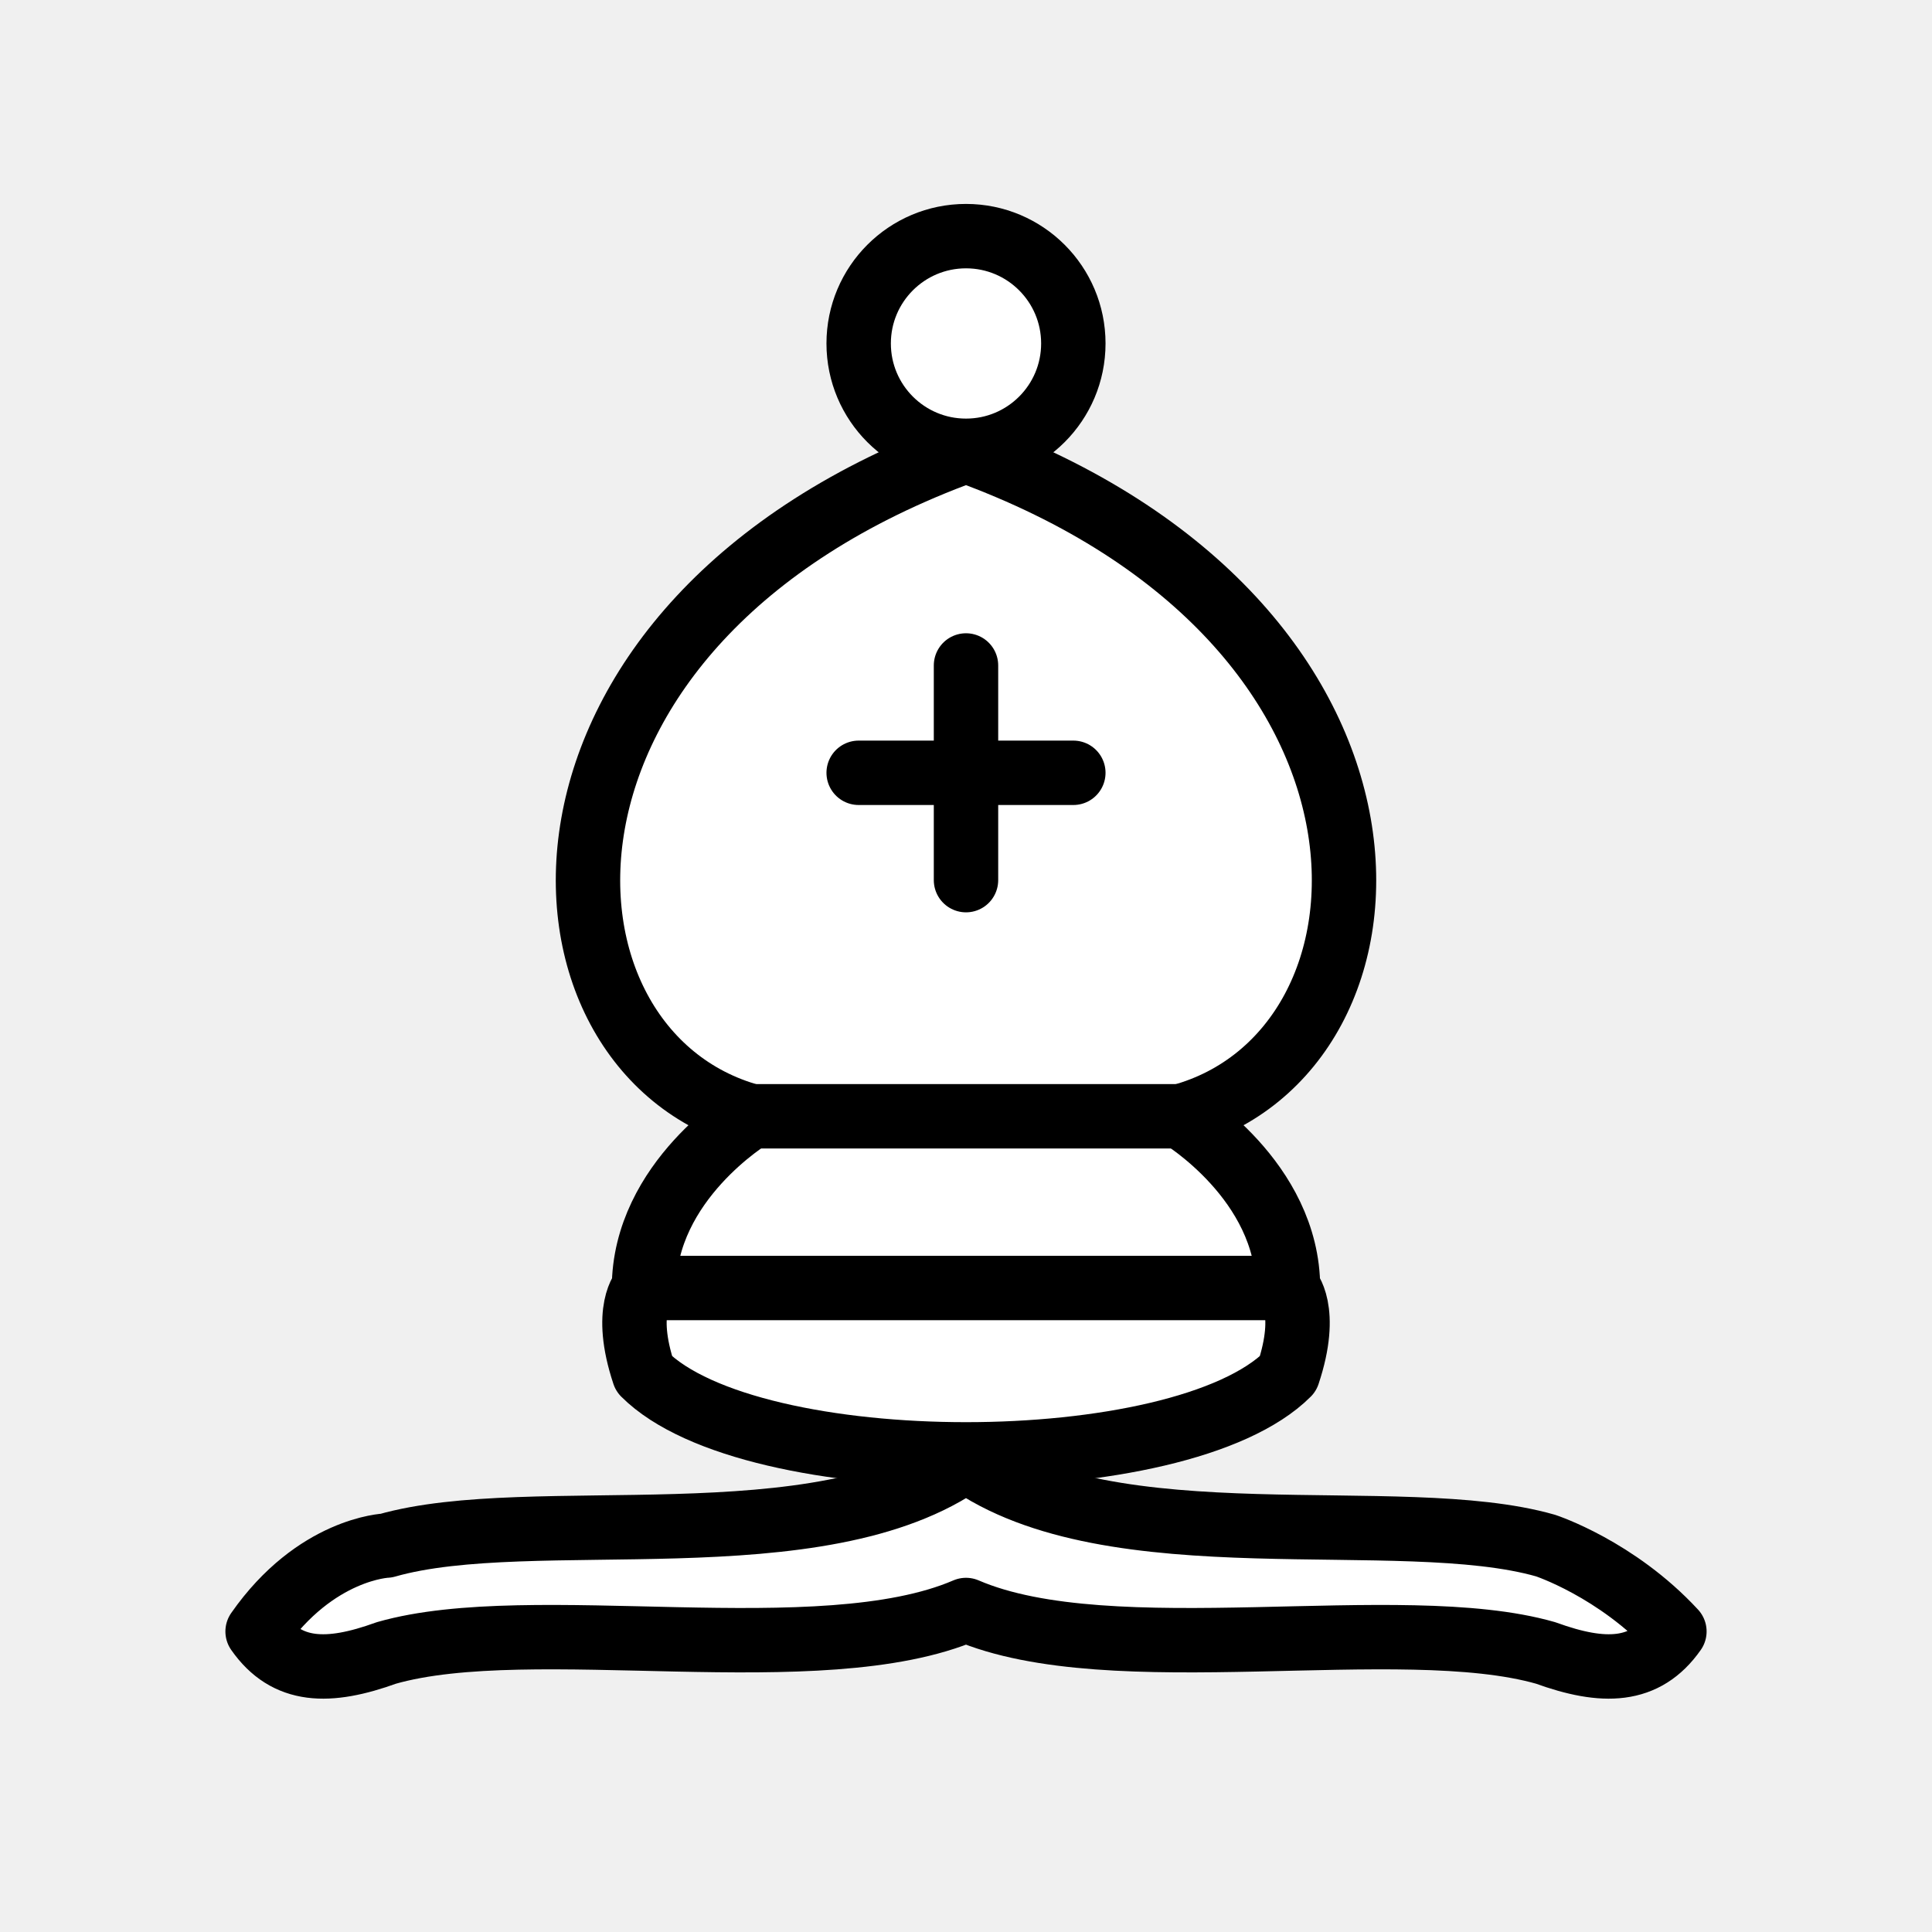
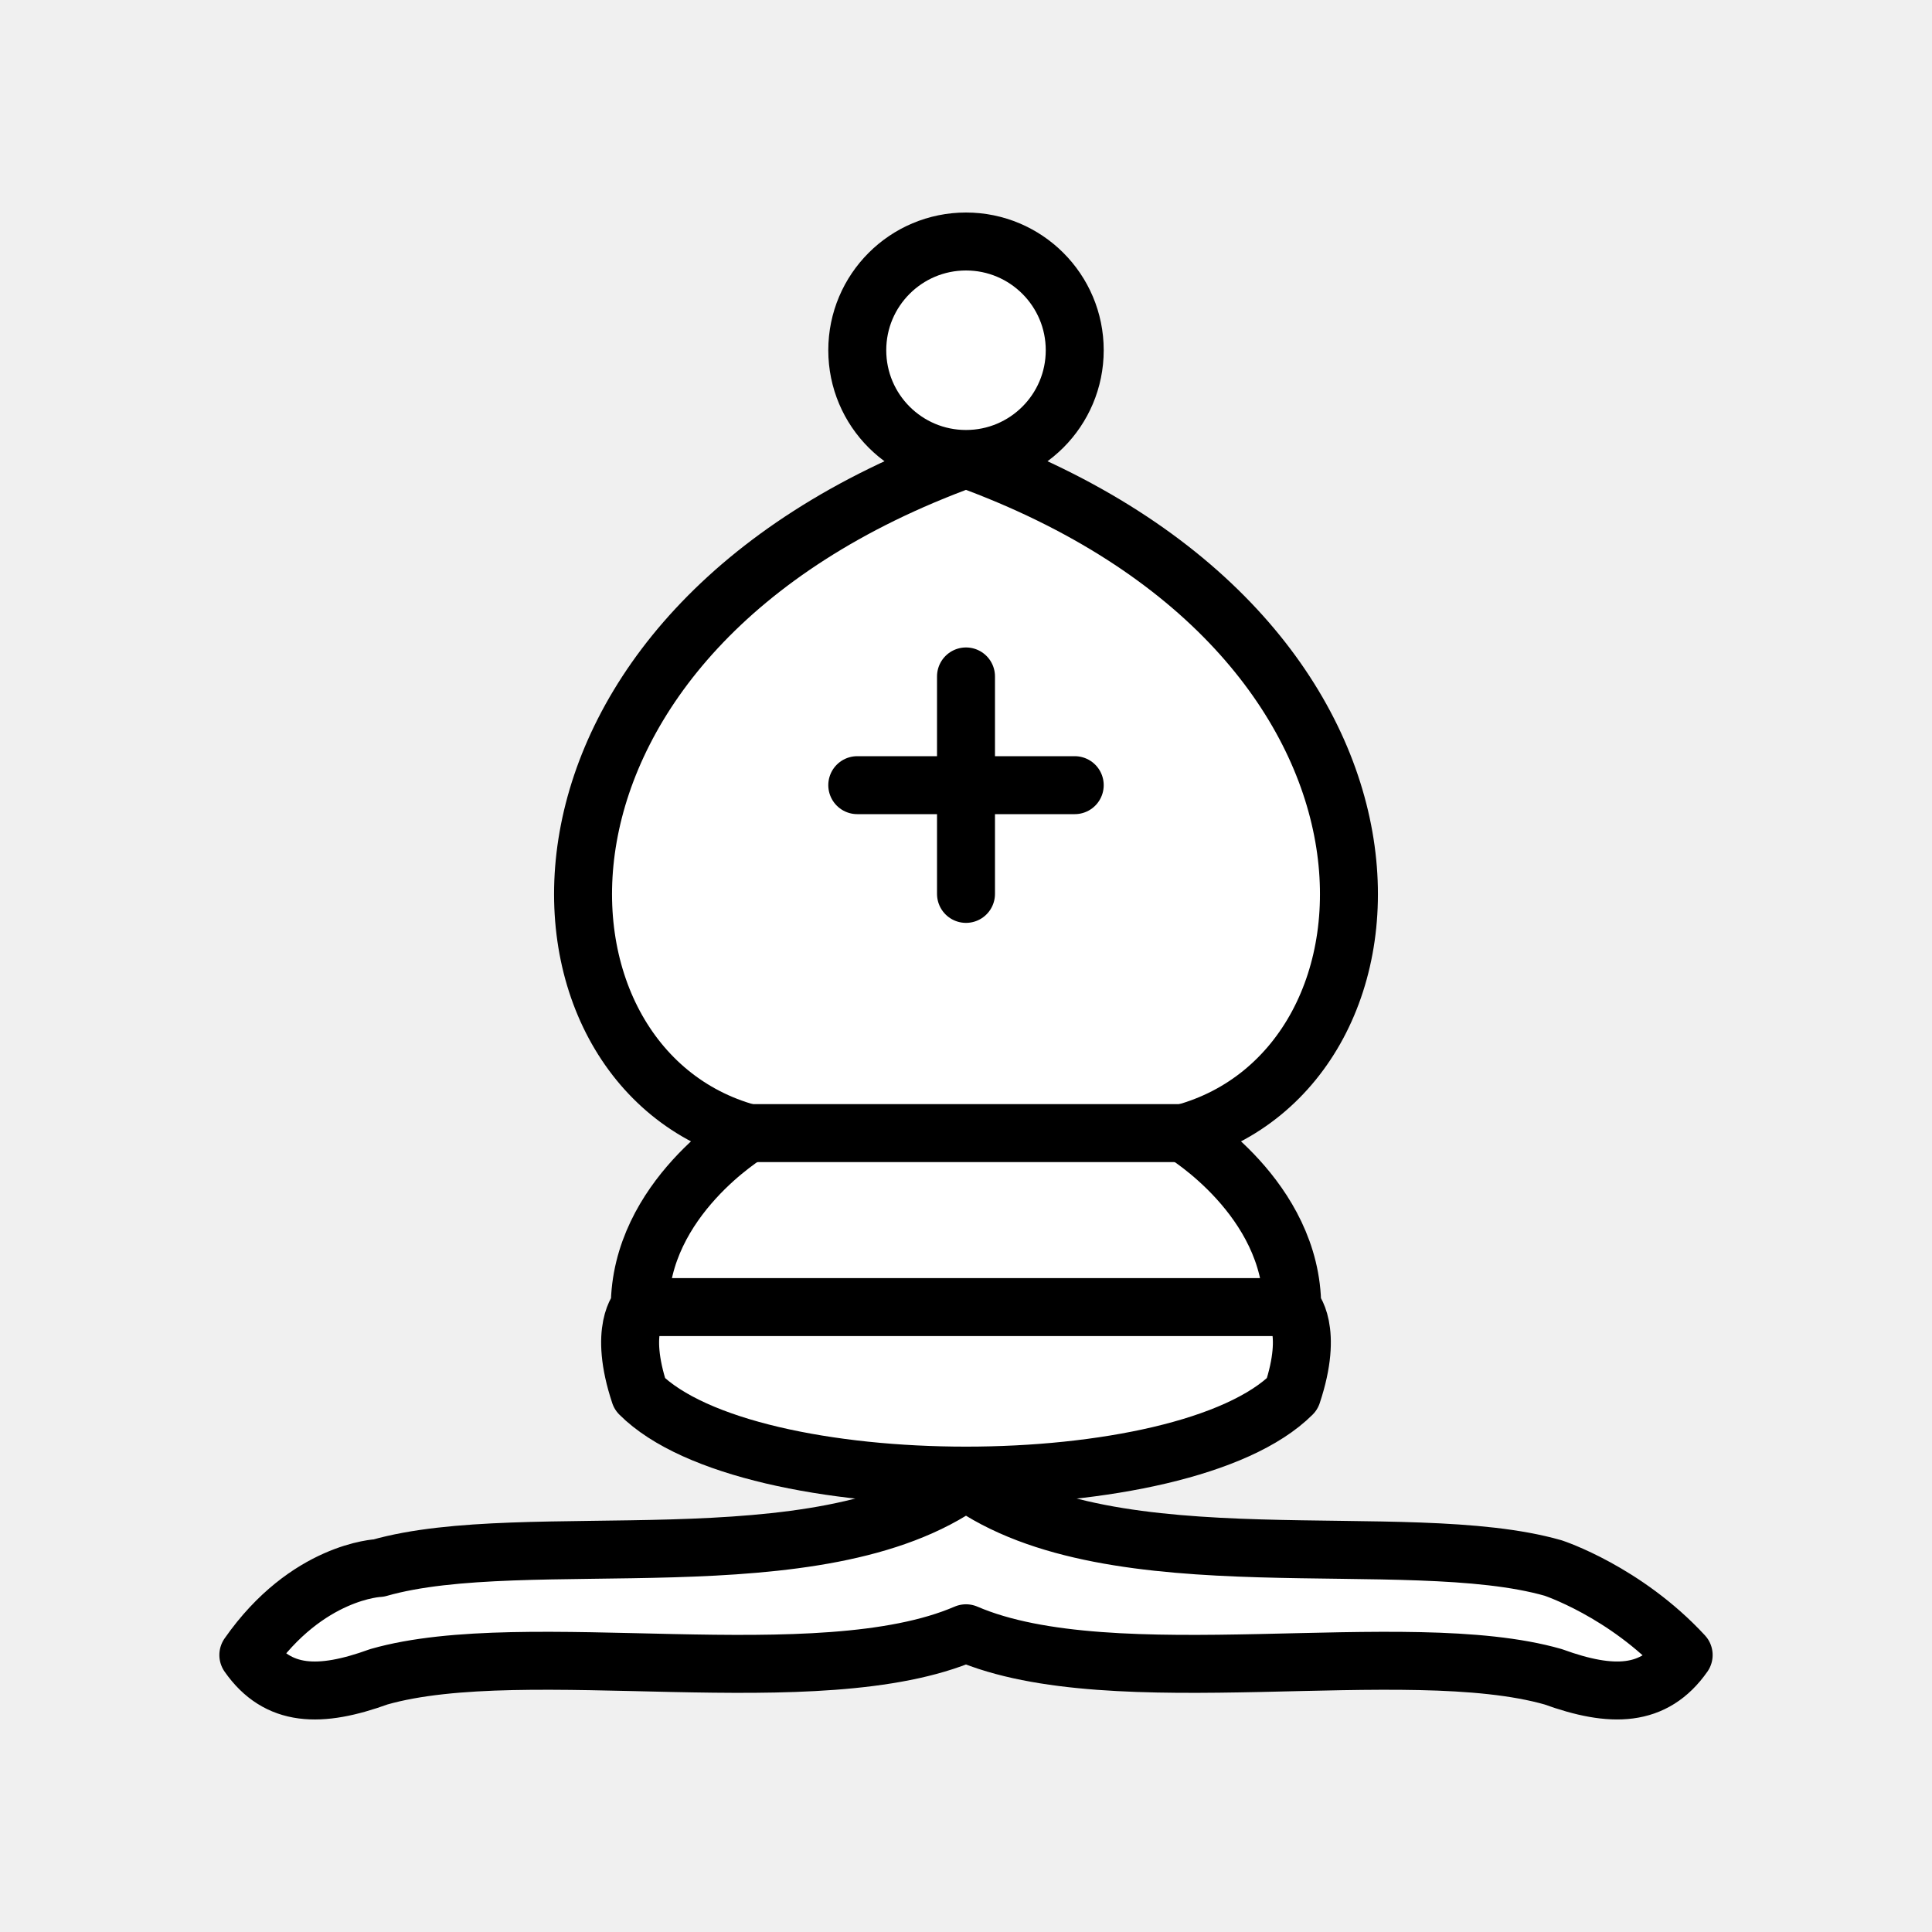
- <svg xmlns="http://www.w3.org/2000/svg" version="1.1" width="45" height="45">
-   <g style="opacity:1; fill:none; fill-rule:evenodd; fill-opacity:1; stroke:#000000; stroke-width:1.5; stroke-linecap:round; stroke-linejoin:round; stroke-miterlimit:4; stroke-dasharray:none; stroke-opacity:1;">
-     <g style="fill:#ffffff; stroke:#000000; stroke-linecap:butt;">
-       <path d="M 9,36 C 12.39,35.03 19.11,36.43 22.5,34 C 25.89,36.43 32.61,35.03 36,36 C 36,36 37.65,36.54 39,38 C 38.32,38.97 37.35,38.99 36,38.5 C 32.61,37.53 25.89,38.96 22.5,37.5 C 19.11,38.96 12.39,37.53 9,38.5 C 7.646,38.99 6.677,38.97 6,38 C 7.354,36.06 9,36 9,36 z" />
-       <path d="M 15,32 C 17.5,34.5 27.5,34.5 30,32 C 30.5,30.5 30,30 30,30 C 30,27.5 27.5,26 27.5,26 C 33,24.5 33.5,14.5 22.5,10.5 C 11.5,14.5 12,24.5 17.5,26 C 17.5,26 15,27.5 15,30 C 15,30 14.5,30.5 15,32 z" />
-       <path d="M 25 8 A 2.5 2.5 0 1 1  20,8 A 2.5 2.5 0 1 1  25 8 z" />
+ <svg xmlns="http://www.w3.org/2000/svg" version="1.1" id="Layer_1" x="0px" y="0px" width="100px" height="100px" viewBox="-27.5 -27.5 100 100" enable-background="new -27.5 -27.5 100 100" xml:space="preserve">
+   <g>
+     <g>
+       <path fill="#FFFFFF" stroke="#000000" stroke-width="3" stroke-linejoin="round" d="M-7.892,53.661    c7.632-2.183,22.76,0.968,30.392-4.502c7.633,5.47,22.759,2.319,30.392,4.502c0,0,3.715,1.216,6.754,4.503    c-1.53,2.183-3.716,2.229-6.754,1.126c-7.633-2.184-22.759,1.035-30.392-2.252c-7.632,3.287-22.76,0.068-30.392,2.252    c-3.048,1.104-5.23,1.057-6.754-1.126C-11.598,53.798-7.892,53.661-7.892,53.661z" />
+       <path fill="#FFFFFF" stroke="#000000" stroke-width="3" stroke-linejoin="round" d="M5.615,44.656    c5.629,5.629,28.141,5.629,33.769,0c1.126-3.376,0-4.502,0-4.502c0-5.628-5.628-9.005-5.628-9.005    C46.138,27.772,47.264,5.261,22.5-3.744C-2.264,5.261-1.138,27.772,11.244,31.149c0,0-5.629,3.377-5.629,9.005    C5.615,40.154,4.49,41.28,5.615,44.656z" />
+       <path fill="#FFFFFF" stroke="#000000" stroke-width="3" stroke-linejoin="round" d="M28.128-9.372c0,3.109-2.52,5.628-5.628,5.628    s-5.628-2.519-5.628-5.628c0-3.108,2.52-5.628,5.628-5.628S28.128-12.48,28.128-9.372z" />
    </g>
-     <path d="M 17.5,26 L 27.5,26 M 15,30 L 30,30 M 22.5,15.5 L 22.5,20.5 M 20,18 L 25,18" style="fill:none; stroke:#000000; stroke-linejoin:miter;" />
+     <path fill="none" stroke="#000000" stroke-width="3" stroke-linecap="round" d="M11.244,31.149h22.512 M5.615,40.154h33.769    M22.5,7.512v11.256 M16.872,13.14h11.256" />
  </g>
</svg>
